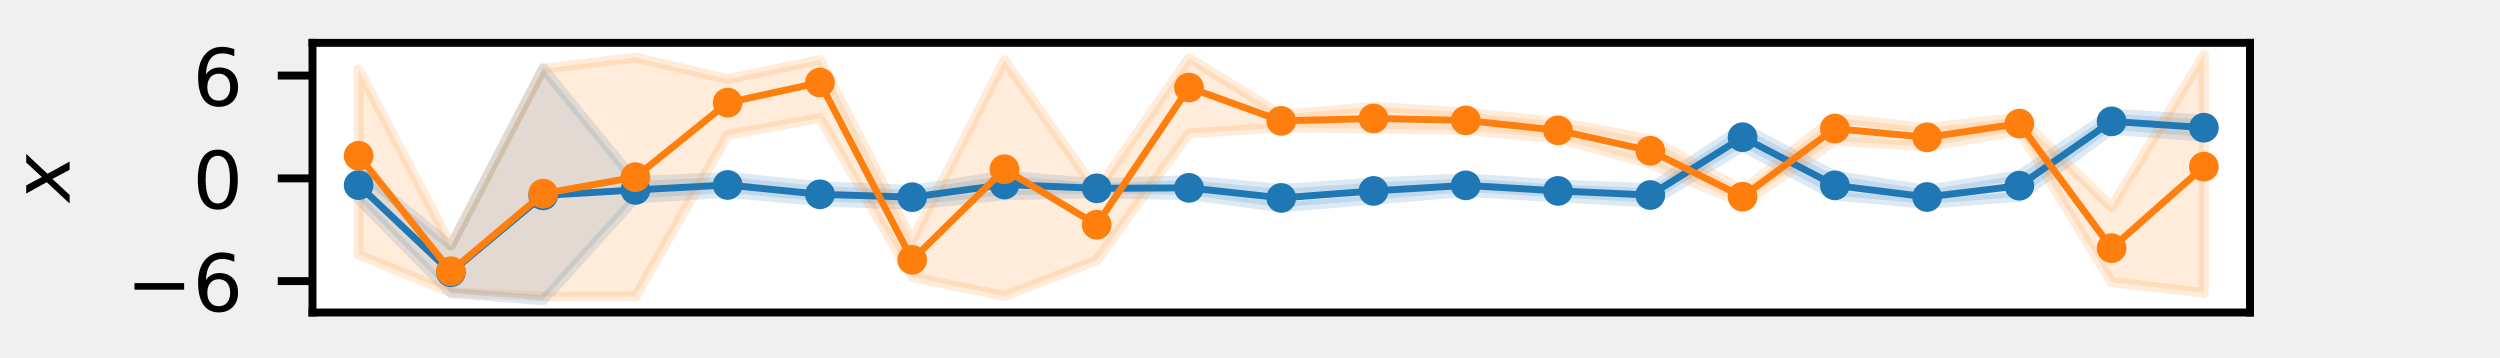
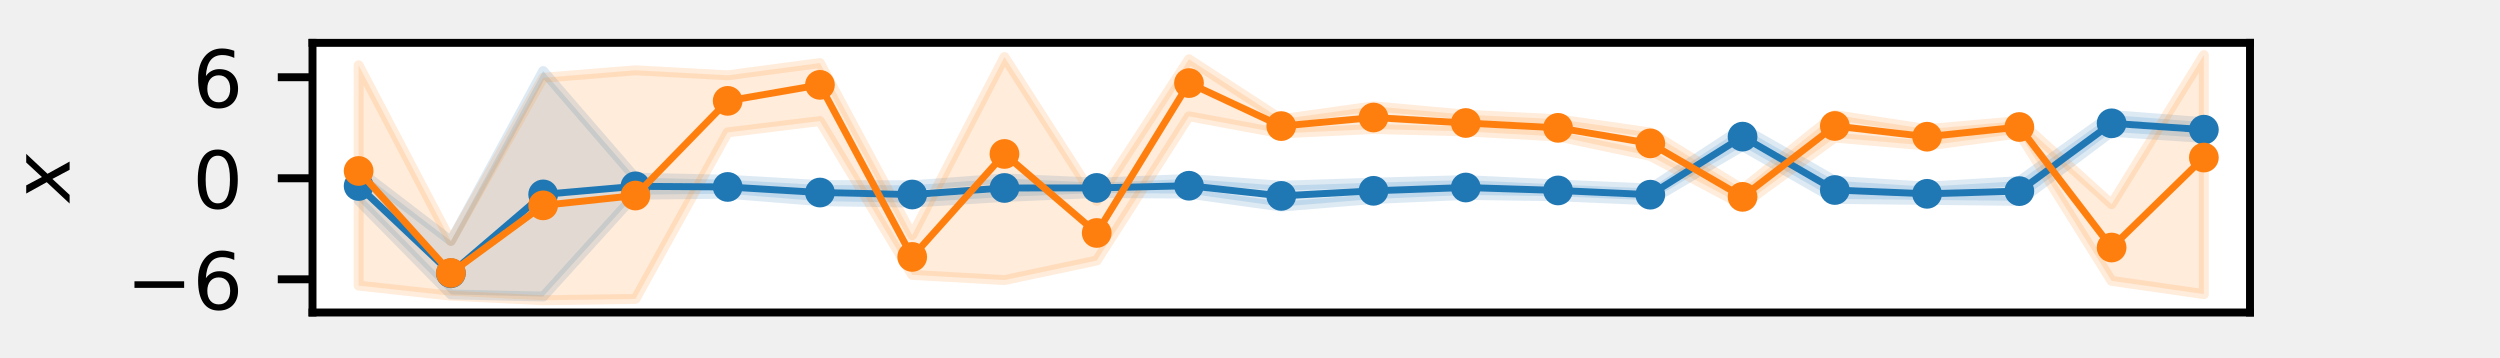
<svg xmlns="http://www.w3.org/2000/svg" xmlns:xlink="http://www.w3.org/1999/xlink" height="36pt" version="1.1" viewBox="0 0 252 36" width="252pt">
  <defs>
    <style type="text/css">*{stroke-linecap:butt;stroke-linejoin:round;}</style>
  </defs>
  <g id="figure_1">
    <g id="patch_1">
      <path d="M 0 36  L 252 36  L 252 0  L 0 0  z " style="fill:none;" />
    </g>
    <g id="axes_1">
      <g id="patch_2">
        <path d="M 31.5 31.5  L 226.8 31.5  L 226.8 4.32  L 31.5 4.32  z " style="fill:#ffffff;" />
      </g>
      <g id="PolyCollection_1">
        <defs>
-           <path d="M 36.15 -18.78  L 36.15 -15.905  L 45.45 -6.451  L 54.75 -5.735  L 64.05 -15.996  L 73.35 -16.558  L 82.65 -15.708  L 91.95 -15.335  L 101.25 -16.314  L 110.55 -16.519  L 119.85 -16.322  L 129.15 -15.096  L 138.45 -15.859  L 147.75 -16.657  L 157.05 -16.106  L 166.35 -15.57  L 175.65 -21.218  L 184.95 -16.282  L 194.25 -15.441  L 203.55 -16.158  L 212.85 -22.919  L 222.15 -22.197  L 222.15 -23.964  L 222.15 -23.964  L 212.85 -24.554  L 203.55 -18.363  L 194.25 -16.859  L 184.95 -18.296  L 175.65 -23.154  L 166.35 -17.03  L 157.05 -17.403  L 147.75 -18.03  L 138.45 -17.601  L 129.15 -16.959  L 119.85 -17.84  L 110.55 -17.531  L 101.25 -18.321  L 91.95 -16.87  L 82.65 -17.236  L 73.35 -18.178  L 64.05 -17.741  L 54.75 -29.121  L 45.45 -11.213  L 36.15 -18.78  z " id="m3789dd59c6" style="stroke:#1f77b4;stroke-opacity:0.15;" />
+           <path d="M 36.15 -18.834  L 36.15 -15.781  L 45.45 -6.323  L 54.75 -6.109  L 64.05 -16.37  L 73.35 -16.471  L 82.65 -15.721  L 91.95 -15.575  L 101.25 -16.146  L 110.55 -16.544  L 119.85 -16.482  L 129.15 -15.176  L 138.45 -15.937  L 147.75 -16.352  L 157.05 -16.215  L 166.35 -15.809  L 175.65 -21.271  L 184.95 -15.949  L 194.25 -15.848  L 203.55 -15.754  L 212.85 -22.709  L 222.15 -22.092  L 222.15 -23.684  L 222.15 -23.684  L 212.85 -24.405  L 203.55 -17.745  L 194.25 -17.184  L 184.95 -17.776  L 175.65 -23.08  L 166.35 -16.999  L 157.05 -17.402  L 147.75 -17.849  L 138.45 -17.586  L 129.15 -17.278  L 119.85 -17.962  L 110.55 -17.59  L 101.25 -18.016  L 91.95 -17.323  L 82.65 -17.348  L 73.35 -17.885  L 64.05 -18.092  L 54.75 -28.84  L 45.45 -11.715  L 36.15 -18.834  z " id="mfcf786cb77" style="stroke:#1f77b4;stroke-opacity:0.15;" />
        </defs>
-         <g clip-path="url(#p9c8df39835)">
-           <use style="fill:#1f77b4;fill-opacity:0.15;stroke:#1f77b4;stroke-opacity:0.15;" x="0" xlink:href="#m3789dd59c6" y="36" />
+         <g clip-path="url(#p096965e003)">
+           <use style="fill:#1f77b4;fill-opacity:0.15;stroke:#1f77b4;stroke-opacity:0.15;" x="0" xlink:href="#mfcf786cb77" y="36" />
        </g>
      </g>
      <g id="PolyCollection_2">
        <defs>
-           <path d="M 36.15 -28.995  L 36.15 -10.335  L 45.45 -6.532  L 54.75 -6.106  L 64.05 -6.098  L 73.35 -22.402  L 82.65 -24.103  L 91.95 -8.068  L 101.25 -6.163  L 110.55 -9.772  L 119.85 -22.556  L 129.15 -23.155  L 138.45 -23.027  L 147.75 -22.894  L 157.05 -22.036  L 166.35 -19.484  L 175.65 -15.523  L 184.95 -21.81  L 194.25 -21.223  L 203.55 -22.802  L 212.85 -7.56  L 222.15 -6.469  L 222.15 -30.445  L 222.15 -30.445  L 212.85 -15.12  L 203.55 -24.174  L 194.25 -23.095  L 184.95 -24.117  L 175.65 -16.814  L 166.35 -21.957  L 157.05 -23.711  L 147.75 -24.665  L 138.45 -25.238  L 129.15 -24.431  L 119.85 -30.136  L 110.55 -16.726  L 101.25 -29.931  L 91.95 -11.753  L 82.65 -29.961  L 73.35 -28.03  L 64.05 -30.198  L 54.75 -29.08  L 45.45 -11.279  L 36.15 -28.995  z " id="m40b283491a" style="stroke:#ff7f0e;stroke-opacity:0.15;" />
+           <path d="M 36.15 -29.417  L 36.15 -7.212  L 45.45 -6.195  L 54.75 -5.735  L 64.05 -5.867  L 73.35 -22.654  L 82.65 -23.798  L 91.95 -8.293  L 101.25 -7.769  L 110.55 -9.74  L 119.85 -24.279  L 129.15 -22.554  L 138.45 -22.998  L 147.75 -22.755  L 157.05 -22.241  L 166.35 -20.283  L 175.65 -15.358  L 184.95 -22.128  L 194.25 -21.325  L 203.55 -22.557  L 212.85 -7.69  L 222.15 -6.355  L 222.15 -30.445  L 222.15 -30.445  L 212.85 -15.418  L 203.55 -23.802  L 194.25 -22.982  L 184.95 -24.405  L 175.65 -16.934  L 166.35 -22.647  L 157.05 -23.979  L 147.75 -24.44  L 138.45 -25.285  L 129.15 -23.978  L 119.85 -30.024  L 110.55 -15.745  L 101.25 -30.247  L 91.95 -12.295  L 82.65 -29.643  L 73.35 -28.408  L 64.05 -28.914  L 54.75 -28.164  L 45.45 -11.703  L 36.15 -29.417  z " id="m5e344c1405" style="stroke:#ff7f0e;stroke-opacity:0.15;" />
        </defs>
-         <g clip-path="url(#p9c8df39835)">
-           <use style="fill:#ff7f0e;fill-opacity:0.15;stroke:#ff7f0e;stroke-opacity:0.15;" x="0" xlink:href="#m40b283491a" y="36" />
+         <g clip-path="url(#p096965e003)">
+           <use style="fill:#ff7f0e;fill-opacity:0.15;stroke:#ff7f0e;stroke-opacity:0.15;" x="0" xlink:href="#m5e344c1405" y="36" />
        </g>
      </g>
      <g id="matplotlib.axis_1" />
      <g id="matplotlib.axis_2">
        <g id="ytick_1">
          <g id="line2d_1">
            <defs>
-               <path d="M 0 0  L -3.5 0  " id="m3f8901ccca" style="stroke:#000000;stroke-width:0.8;" />
+               <path d="M 0 0  L -3.5 0  " id="m8bcc2056ea" style="stroke:#000000;stroke-width:0.8;" />
            </defs>
            <g>
-               <use style="stroke:#000000;stroke-width:0.8;" x="31.5" xlink:href="#m3f8901ccca" y="28.337" />
+               <use style="stroke:#000000;stroke-width:0.8;" x="31.5" xlink:href="#m8bcc2056ea" y="28.154" />
            </g>
          </g>
          <g id="text_1">
-             <g transform="translate(12.70625 31.37681)scale(0.08 -0.08)">
+             <g transform="translate(12.70625 31.19367)scale(0.08 -0.08)">
              <defs>
                <path d="M 678 2272  L 4684 2272  L 4684 1741  L 678 1741  L 678 2272  z " id="DejaVuSans-2212" transform="scale(0.015625)" />
                <path d="M 2113 2584  Q 1688 2584 1439 2293  Q 1191 2003 1191 1497  Q 1191 994 1439 701  Q 1688 409 2113 409  Q 2538 409 2786 701  Q 3034 994 3034 1497  Q 3034 2003 2786 2293  Q 2538 2584 2113 2584  z M 3366 4563  L 3366 3988  Q 3128 4100 2886 4159  Q 2644 4219 2406 4219  Q 1781 4219 1451 3797  Q 1122 3375 1075 2522  Q 1259 2794 1537 2939  Q 1816 3084 2150 3084  Q 2853 3084 3261 2657  Q 3669 2231 3669 1497  Q 3669 778 3244 343  Q 2819 -91 2113 -91  Q 1303 -91 875 529  Q 447 1150 447 2328  Q 447 3434 972 4092  Q 1497 4750 2381 4750  Q 2619 4750 2861 4703  Q 3103 4656 3366 4563  z " id="DejaVuSans-36" transform="scale(0.015625)" />
              </defs>
              <use xlink:href="#DejaVuSans-2212" />
              <use x="83.789" xlink:href="#DejaVuSans-36" />
            </g>
          </g>
        </g>
        <g id="ytick_2">
          <g id="line2d_2">
            <g>
-               <use style="stroke:#000000;stroke-width:0.8;" x="31.5" xlink:href="#m3f8901ccca" y="17.978" />
+               <use style="stroke:#000000;stroke-width:0.8;" x="31.5" xlink:href="#m8bcc2056ea" y="17.969" />
            </g>
          </g>
          <g id="text_2">
-             <g transform="translate(19.41 21.01698)scale(0.08 -0.08)">
+             <g transform="translate(19.41 21.00799)scale(0.08 -0.08)">
              <defs>
                <path d="M 2034 4250  Q 1547 4250 1301 3770  Q 1056 3291 1056 2328  Q 1056 1369 1301 889  Q 1547 409 2034 409  Q 2525 409 2770 889  Q 3016 1369 3016 2328  Q 3016 3291 2770 3770  Q 2525 4250 2034 4250  z M 2034 4750  Q 2819 4750 3233 4129  Q 3647 3509 3647 2328  Q 3647 1150 3233 529  Q 2819 -91 2034 -91  Q 1250 -91 836 529  Q 422 1150 422 2328  Q 422 3509 836 4129  Q 1250 4750 2034 4750  z " id="DejaVuSans-30" transform="scale(0.015625)" />
              </defs>
              <use xlink:href="#DejaVuSans-30" />
            </g>
          </g>
        </g>
        <g id="ytick_3">
          <g id="line2d_3">
            <g>
-               <use style="stroke:#000000;stroke-width:0.8;" x="31.5" xlink:href="#m3f8901ccca" y="7.618" />
+               <use style="stroke:#000000;stroke-width:0.8;" x="31.5" xlink:href="#m8bcc2056ea" y="7.783" />
            </g>
          </g>
          <g id="text_3">
-             <g transform="translate(19.41 10.65714)scale(0.08 -0.08)">
+             <g transform="translate(19.41 10.82231)scale(0.08 -0.08)">
              <use xlink:href="#DejaVuSans-36" />
            </g>
          </g>
        </g>
        <g id="text_4">
          <g transform="translate(7.0425 20.31)rotate(-90)scale(0.08 -0.08)">
            <defs>
              <path d="M 3841 3500  L 2234 1784  L 3219 0  L 2559 0  L 1819 1388  L 531 0  L -166 0  L 1556 1844  L 641 3500  L 1300 3500  L 1972 2234  L 3144 3500  L 3841 3500  z " id="DejaVuSans-Oblique-78" transform="scale(0.015625)" />
            </defs>
            <use transform="translate(0 0.3125)" xlink:href="#DejaVuSans-Oblique-78" />
          </g>
        </g>
      </g>
      <g id="line2d_4">
-         <path clip-path="url(#p9c8df39835)" d="M 36.15 18.66  L 45.45 27.443  L 54.75 19.699  L 64.05 19.146  L 73.35 18.644  L 82.65 19.586  L 91.95 19.874  L 101.25 18.603  L 110.55 18.982  L 119.85 18.936  L 129.15 19.948  L 138.45 19.245  L 147.75 18.683  L 157.05 19.243  L 166.35 19.66  L 175.65 13.829  L 184.95 18.682  L 194.25 19.858  L 203.55 18.717  L 212.85 12.234  L 222.15 12.872  " style="fill:none;stroke:#1f77b4;stroke-linecap:square;stroke-width:0.7;" />
+         <path clip-path="url(#p096965e003)" d="M 36.15 18.748  L 45.45 27.543  L 54.75 19.595  L 64.05 18.781  L 73.35 18.844  L 82.65 19.408  L 91.95 19.607  L 101.25 18.948  L 110.55 18.942  L 119.85 18.722  L 129.15 19.747  L 138.45 19.234  L 147.75 18.901  L 157.05 19.197  L 166.35 19.624  L 175.65 13.773  L 184.95 19.152  L 194.25 19.536  L 203.55 19.264  L 212.85 12.43  L 222.15 13.073  " style="fill:none;stroke:#1f77b4;stroke-linecap:square;stroke-width:0.7;" />
        <defs>
-           <path d="M 0 1  C 0.265 1 0.52 0.895 0.707 0.707  C 0.895 0.52 1 0.265 1 0  C 1 -0.265 0.895 -0.52 0.707 -0.707  C 0.52 -0.895 0.265 -1 0 -1  C -0.265 -1 -0.52 -0.895 -0.707 -0.707  C -0.895 -0.52 -1 -0.265 -1 0  C -1 0.265 -0.895 0.52 -0.707 0.707  C -0.52 0.895 -0.265 1 0 1  z " id="m36dbeeac1c" style="stroke:#1f77b4;" />
+           <path d="M 0 1  C 0.265 1 0.52 0.895 0.707 0.707  C 0.895 0.52 1 0.265 1 0  C 1 -0.265 0.895 -0.52 0.707 -0.707  C 0.52 -0.895 0.265 -1 0 -1  C -0.265 -1 -0.52 -0.895 -0.707 -0.707  C -0.895 -0.52 -1 -0.265 -1 0  C -1 0.265 -0.895 0.52 -0.707 0.707  C -0.52 0.895 -0.265 1 0 1  z " id="m1b7b3e7ee9" style="stroke:#1f77b4;" />
        </defs>
-         <g clip-path="url(#p9c8df39835)">
-           <use style="fill:#1f77b4;stroke:#1f77b4;" x="36.15" xlink:href="#m36dbeeac1c" y="18.66" />
-           <use style="fill:#1f77b4;stroke:#1f77b4;" x="45.45" xlink:href="#m36dbeeac1c" y="27.443" />
-           <use style="fill:#1f77b4;stroke:#1f77b4;" x="54.75" xlink:href="#m36dbeeac1c" y="19.699" />
-           <use style="fill:#1f77b4;stroke:#1f77b4;" x="64.05" xlink:href="#m36dbeeac1c" y="19.146" />
-           <use style="fill:#1f77b4;stroke:#1f77b4;" x="73.35" xlink:href="#m36dbeeac1c" y="18.644" />
-           <use style="fill:#1f77b4;stroke:#1f77b4;" x="82.65" xlink:href="#m36dbeeac1c" y="19.586" />
-           <use style="fill:#1f77b4;stroke:#1f77b4;" x="91.95" xlink:href="#m36dbeeac1c" y="19.874" />
-           <use style="fill:#1f77b4;stroke:#1f77b4;" x="101.25" xlink:href="#m36dbeeac1c" y="18.603" />
-           <use style="fill:#1f77b4;stroke:#1f77b4;" x="110.55" xlink:href="#m36dbeeac1c" y="18.982" />
-           <use style="fill:#1f77b4;stroke:#1f77b4;" x="119.85" xlink:href="#m36dbeeac1c" y="18.936" />
-           <use style="fill:#1f77b4;stroke:#1f77b4;" x="129.15" xlink:href="#m36dbeeac1c" y="19.948" />
-           <use style="fill:#1f77b4;stroke:#1f77b4;" x="138.45" xlink:href="#m36dbeeac1c" y="19.245" />
-           <use style="fill:#1f77b4;stroke:#1f77b4;" x="147.75" xlink:href="#m36dbeeac1c" y="18.683" />
-           <use style="fill:#1f77b4;stroke:#1f77b4;" x="157.05" xlink:href="#m36dbeeac1c" y="19.243" />
-           <use style="fill:#1f77b4;stroke:#1f77b4;" x="166.35" xlink:href="#m36dbeeac1c" y="19.66" />
-           <use style="fill:#1f77b4;stroke:#1f77b4;" x="175.65" xlink:href="#m36dbeeac1c" y="13.829" />
-           <use style="fill:#1f77b4;stroke:#1f77b4;" x="184.95" xlink:href="#m36dbeeac1c" y="18.682" />
-           <use style="fill:#1f77b4;stroke:#1f77b4;" x="194.25" xlink:href="#m36dbeeac1c" y="19.858" />
-           <use style="fill:#1f77b4;stroke:#1f77b4;" x="203.55" xlink:href="#m36dbeeac1c" y="18.717" />
-           <use style="fill:#1f77b4;stroke:#1f77b4;" x="212.85" xlink:href="#m36dbeeac1c" y="12.234" />
-           <use style="fill:#1f77b4;stroke:#1f77b4;" x="222.15" xlink:href="#m36dbeeac1c" y="12.872" />
+         <g clip-path="url(#p096965e003)">
+           <use style="fill:#1f77b4;stroke:#1f77b4;" x="36.15" xlink:href="#m1b7b3e7ee9" y="18.748" />
+           <use style="fill:#1f77b4;stroke:#1f77b4;" x="45.45" xlink:href="#m1b7b3e7ee9" y="27.543" />
+           <use style="fill:#1f77b4;stroke:#1f77b4;" x="54.75" xlink:href="#m1b7b3e7ee9" y="19.595" />
+           <use style="fill:#1f77b4;stroke:#1f77b4;" x="64.05" xlink:href="#m1b7b3e7ee9" y="18.781" />
+           <use style="fill:#1f77b4;stroke:#1f77b4;" x="73.35" xlink:href="#m1b7b3e7ee9" y="18.844" />
+           <use style="fill:#1f77b4;stroke:#1f77b4;" x="82.65" xlink:href="#m1b7b3e7ee9" y="19.408" />
+           <use style="fill:#1f77b4;stroke:#1f77b4;" x="91.95" xlink:href="#m1b7b3e7ee9" y="19.607" />
+           <use style="fill:#1f77b4;stroke:#1f77b4;" x="101.25" xlink:href="#m1b7b3e7ee9" y="18.948" />
+           <use style="fill:#1f77b4;stroke:#1f77b4;" x="110.55" xlink:href="#m1b7b3e7ee9" y="18.942" />
+           <use style="fill:#1f77b4;stroke:#1f77b4;" x="119.85" xlink:href="#m1b7b3e7ee9" y="18.722" />
+           <use style="fill:#1f77b4;stroke:#1f77b4;" x="129.15" xlink:href="#m1b7b3e7ee9" y="19.747" />
+           <use style="fill:#1f77b4;stroke:#1f77b4;" x="138.45" xlink:href="#m1b7b3e7ee9" y="19.234" />
+           <use style="fill:#1f77b4;stroke:#1f77b4;" x="147.75" xlink:href="#m1b7b3e7ee9" y="18.901" />
+           <use style="fill:#1f77b4;stroke:#1f77b4;" x="157.05" xlink:href="#m1b7b3e7ee9" y="19.197" />
+           <use style="fill:#1f77b4;stroke:#1f77b4;" x="166.35" xlink:href="#m1b7b3e7ee9" y="19.624" />
+           <use style="fill:#1f77b4;stroke:#1f77b4;" x="175.65" xlink:href="#m1b7b3e7ee9" y="13.773" />
+           <use style="fill:#1f77b4;stroke:#1f77b4;" x="184.95" xlink:href="#m1b7b3e7ee9" y="19.152" />
+           <use style="fill:#1f77b4;stroke:#1f77b4;" x="194.25" xlink:href="#m1b7b3e7ee9" y="19.536" />
+           <use style="fill:#1f77b4;stroke:#1f77b4;" x="203.55" xlink:href="#m1b7b3e7ee9" y="19.264" />
+           <use style="fill:#1f77b4;stroke:#1f77b4;" x="212.85" xlink:href="#m1b7b3e7ee9" y="12.43" />
+           <use style="fill:#1f77b4;stroke:#1f77b4;" x="222.15" xlink:href="#m1b7b3e7ee9" y="13.073" />
        </g>
      </g>
      <g id="line2d_5">
-         <path clip-path="url(#p9c8df39835)" d="M 36.15 15.697  L 45.45 27.342  L 54.75 19.516  L 64.05 17.856  L 73.35 10.349  L 82.65 8.319  L 91.95 26.192  L 101.25 17.059  L 110.55 22.656  L 119.85 8.825  L 129.15 12.187  L 138.45 11.941  L 147.75 12.138  L 157.05 13.141  L 166.35 15.199  L 175.65 19.827  L 184.95 12.965  L 194.25 13.845  L 203.55 12.461  L 212.85 25.013  L 222.15 16.797  " style="fill:none;stroke:#ff7f0e;stroke-linecap:square;stroke-width:0.7;" />
+         <path clip-path="url(#p096965e003)" d="M 36.15 17.233  L 45.45 27.512  L 54.75 20.701  L 64.05 19.711  L 73.35 10.167  L 82.65 8.553  L 91.95 25.898  L 101.25 15.519  L 110.55 23.483  L 119.85 8.374  L 129.15 12.71  L 138.45 11.845  L 147.75 12.399  L 157.05 12.886  L 166.35 14.452  L 175.65 19.843  L 184.95 12.697  L 194.25 13.78  L 203.55 12.802  L 212.85 24.951  L 222.15 15.88  " style="fill:none;stroke:#ff7f0e;stroke-linecap:square;stroke-width:0.7;" />
        <defs>
-           <path d="M 0 1  C 0.265 1 0.52 0.895 0.707 0.707  C 0.895 0.52 1 0.265 1 0  C 1 -0.265 0.895 -0.52 0.707 -0.707  C 0.52 -0.895 0.265 -1 0 -1  C -0.265 -1 -0.52 -0.895 -0.707 -0.707  C -0.895 -0.52 -1 -0.265 -1 0  C -1 0.265 -0.895 0.52 -0.707 0.707  C -0.52 0.895 -0.265 1 0 1  z " id="m0e43e253bb" style="stroke:#ff7f0e;" />
+           <path d="M 0 1  C 0.265 1 0.52 0.895 0.707 0.707  C 0.895 0.52 1 0.265 1 0  C 1 -0.265 0.895 -0.52 0.707 -0.707  C 0.52 -0.895 0.265 -1 0 -1  C -0.265 -1 -0.52 -0.895 -0.707 -0.707  C -0.895 -0.52 -1 -0.265 -1 0  C -1 0.265 -0.895 0.52 -0.707 0.707  C -0.52 0.895 -0.265 1 0 1  z " id="m61e7d97755" style="stroke:#ff7f0e;" />
        </defs>
-         <g clip-path="url(#p9c8df39835)">
-           <use style="fill:#ff7f0e;stroke:#ff7f0e;" x="36.15" xlink:href="#m0e43e253bb" y="15.697" />
-           <use style="fill:#ff7f0e;stroke:#ff7f0e;" x="45.45" xlink:href="#m0e43e253bb" y="27.342" />
-           <use style="fill:#ff7f0e;stroke:#ff7f0e;" x="54.75" xlink:href="#m0e43e253bb" y="19.516" />
-           <use style="fill:#ff7f0e;stroke:#ff7f0e;" x="64.05" xlink:href="#m0e43e253bb" y="17.856" />
-           <use style="fill:#ff7f0e;stroke:#ff7f0e;" x="73.35" xlink:href="#m0e43e253bb" y="10.349" />
-           <use style="fill:#ff7f0e;stroke:#ff7f0e;" x="82.65" xlink:href="#m0e43e253bb" y="8.319" />
-           <use style="fill:#ff7f0e;stroke:#ff7f0e;" x="91.95" xlink:href="#m0e43e253bb" y="26.192" />
-           <use style="fill:#ff7f0e;stroke:#ff7f0e;" x="101.25" xlink:href="#m0e43e253bb" y="17.059" />
-           <use style="fill:#ff7f0e;stroke:#ff7f0e;" x="110.55" xlink:href="#m0e43e253bb" y="22.656" />
-           <use style="fill:#ff7f0e;stroke:#ff7f0e;" x="119.85" xlink:href="#m0e43e253bb" y="8.825" />
-           <use style="fill:#ff7f0e;stroke:#ff7f0e;" x="129.15" xlink:href="#m0e43e253bb" y="12.187" />
-           <use style="fill:#ff7f0e;stroke:#ff7f0e;" x="138.45" xlink:href="#m0e43e253bb" y="11.941" />
-           <use style="fill:#ff7f0e;stroke:#ff7f0e;" x="147.75" xlink:href="#m0e43e253bb" y="12.138" />
-           <use style="fill:#ff7f0e;stroke:#ff7f0e;" x="157.05" xlink:href="#m0e43e253bb" y="13.141" />
-           <use style="fill:#ff7f0e;stroke:#ff7f0e;" x="166.35" xlink:href="#m0e43e253bb" y="15.199" />
-           <use style="fill:#ff7f0e;stroke:#ff7f0e;" x="175.65" xlink:href="#m0e43e253bb" y="19.827" />
-           <use style="fill:#ff7f0e;stroke:#ff7f0e;" x="184.95" xlink:href="#m0e43e253bb" y="12.965" />
-           <use style="fill:#ff7f0e;stroke:#ff7f0e;" x="194.25" xlink:href="#m0e43e253bb" y="13.845" />
-           <use style="fill:#ff7f0e;stroke:#ff7f0e;" x="203.55" xlink:href="#m0e43e253bb" y="12.461" />
-           <use style="fill:#ff7f0e;stroke:#ff7f0e;" x="212.85" xlink:href="#m0e43e253bb" y="25.013" />
-           <use style="fill:#ff7f0e;stroke:#ff7f0e;" x="222.15" xlink:href="#m0e43e253bb" y="16.797" />
+         <g clip-path="url(#p096965e003)">
+           <use style="fill:#ff7f0e;stroke:#ff7f0e;" x="36.15" xlink:href="#m61e7d97755" y="17.233" />
+           <use style="fill:#ff7f0e;stroke:#ff7f0e;" x="45.45" xlink:href="#m61e7d97755" y="27.512" />
+           <use style="fill:#ff7f0e;stroke:#ff7f0e;" x="54.75" xlink:href="#m61e7d97755" y="20.701" />
+           <use style="fill:#ff7f0e;stroke:#ff7f0e;" x="64.05" xlink:href="#m61e7d97755" y="19.711" />
+           <use style="fill:#ff7f0e;stroke:#ff7f0e;" x="73.35" xlink:href="#m61e7d97755" y="10.167" />
+           <use style="fill:#ff7f0e;stroke:#ff7f0e;" x="82.65" xlink:href="#m61e7d97755" y="8.553" />
+           <use style="fill:#ff7f0e;stroke:#ff7f0e;" x="91.95" xlink:href="#m61e7d97755" y="25.898" />
+           <use style="fill:#ff7f0e;stroke:#ff7f0e;" x="101.25" xlink:href="#m61e7d97755" y="15.519" />
+           <use style="fill:#ff7f0e;stroke:#ff7f0e;" x="110.55" xlink:href="#m61e7d97755" y="23.483" />
+           <use style="fill:#ff7f0e;stroke:#ff7f0e;" x="119.85" xlink:href="#m61e7d97755" y="8.374" />
+           <use style="fill:#ff7f0e;stroke:#ff7f0e;" x="129.15" xlink:href="#m61e7d97755" y="12.71" />
+           <use style="fill:#ff7f0e;stroke:#ff7f0e;" x="138.45" xlink:href="#m61e7d97755" y="11.845" />
+           <use style="fill:#ff7f0e;stroke:#ff7f0e;" x="147.75" xlink:href="#m61e7d97755" y="12.399" />
+           <use style="fill:#ff7f0e;stroke:#ff7f0e;" x="157.05" xlink:href="#m61e7d97755" y="12.886" />
+           <use style="fill:#ff7f0e;stroke:#ff7f0e;" x="166.35" xlink:href="#m61e7d97755" y="14.452" />
+           <use style="fill:#ff7f0e;stroke:#ff7f0e;" x="175.65" xlink:href="#m61e7d97755" y="19.843" />
+           <use style="fill:#ff7f0e;stroke:#ff7f0e;" x="184.95" xlink:href="#m61e7d97755" y="12.697" />
+           <use style="fill:#ff7f0e;stroke:#ff7f0e;" x="194.25" xlink:href="#m61e7d97755" y="13.78" />
+           <use style="fill:#ff7f0e;stroke:#ff7f0e;" x="203.55" xlink:href="#m61e7d97755" y="12.802" />
+           <use style="fill:#ff7f0e;stroke:#ff7f0e;" x="212.85" xlink:href="#m61e7d97755" y="24.951" />
+           <use style="fill:#ff7f0e;stroke:#ff7f0e;" x="222.15" xlink:href="#m61e7d97755" y="15.88" />
        </g>
      </g>
      <g id="patch_3">
        <path d="M 31.5 31.5  L 31.5 4.32  " style="fill:none;stroke:#000000;stroke-linecap:square;stroke-linejoin:miter;stroke-width:0.8;" />
      </g>
      <g id="patch_4">
        <path d="M 226.8 31.5  L 226.8 4.32  " style="fill:none;stroke:#000000;stroke-linecap:square;stroke-linejoin:miter;stroke-width:0.8;" />
      </g>
      <g id="patch_5">
        <path d="M 31.5 31.5  L 226.8 31.5  " style="fill:none;stroke:#000000;stroke-linecap:square;stroke-linejoin:miter;stroke-width:0.8;" />
      </g>
      <g id="patch_6">
        <path d="M 31.5 4.32  L 226.8 4.32  " style="fill:none;stroke:#000000;stroke-linecap:square;stroke-linejoin:miter;stroke-width:0.8;" />
      </g>
    </g>
  </g>
  <defs>
-     <clipPath id="p9c8df39835">
+     <clipPath id="p096965e003">
      <rect height="27.18" width="195.3" x="31.5" y="4.32" />
    </clipPath>
  </defs>
</svg>
